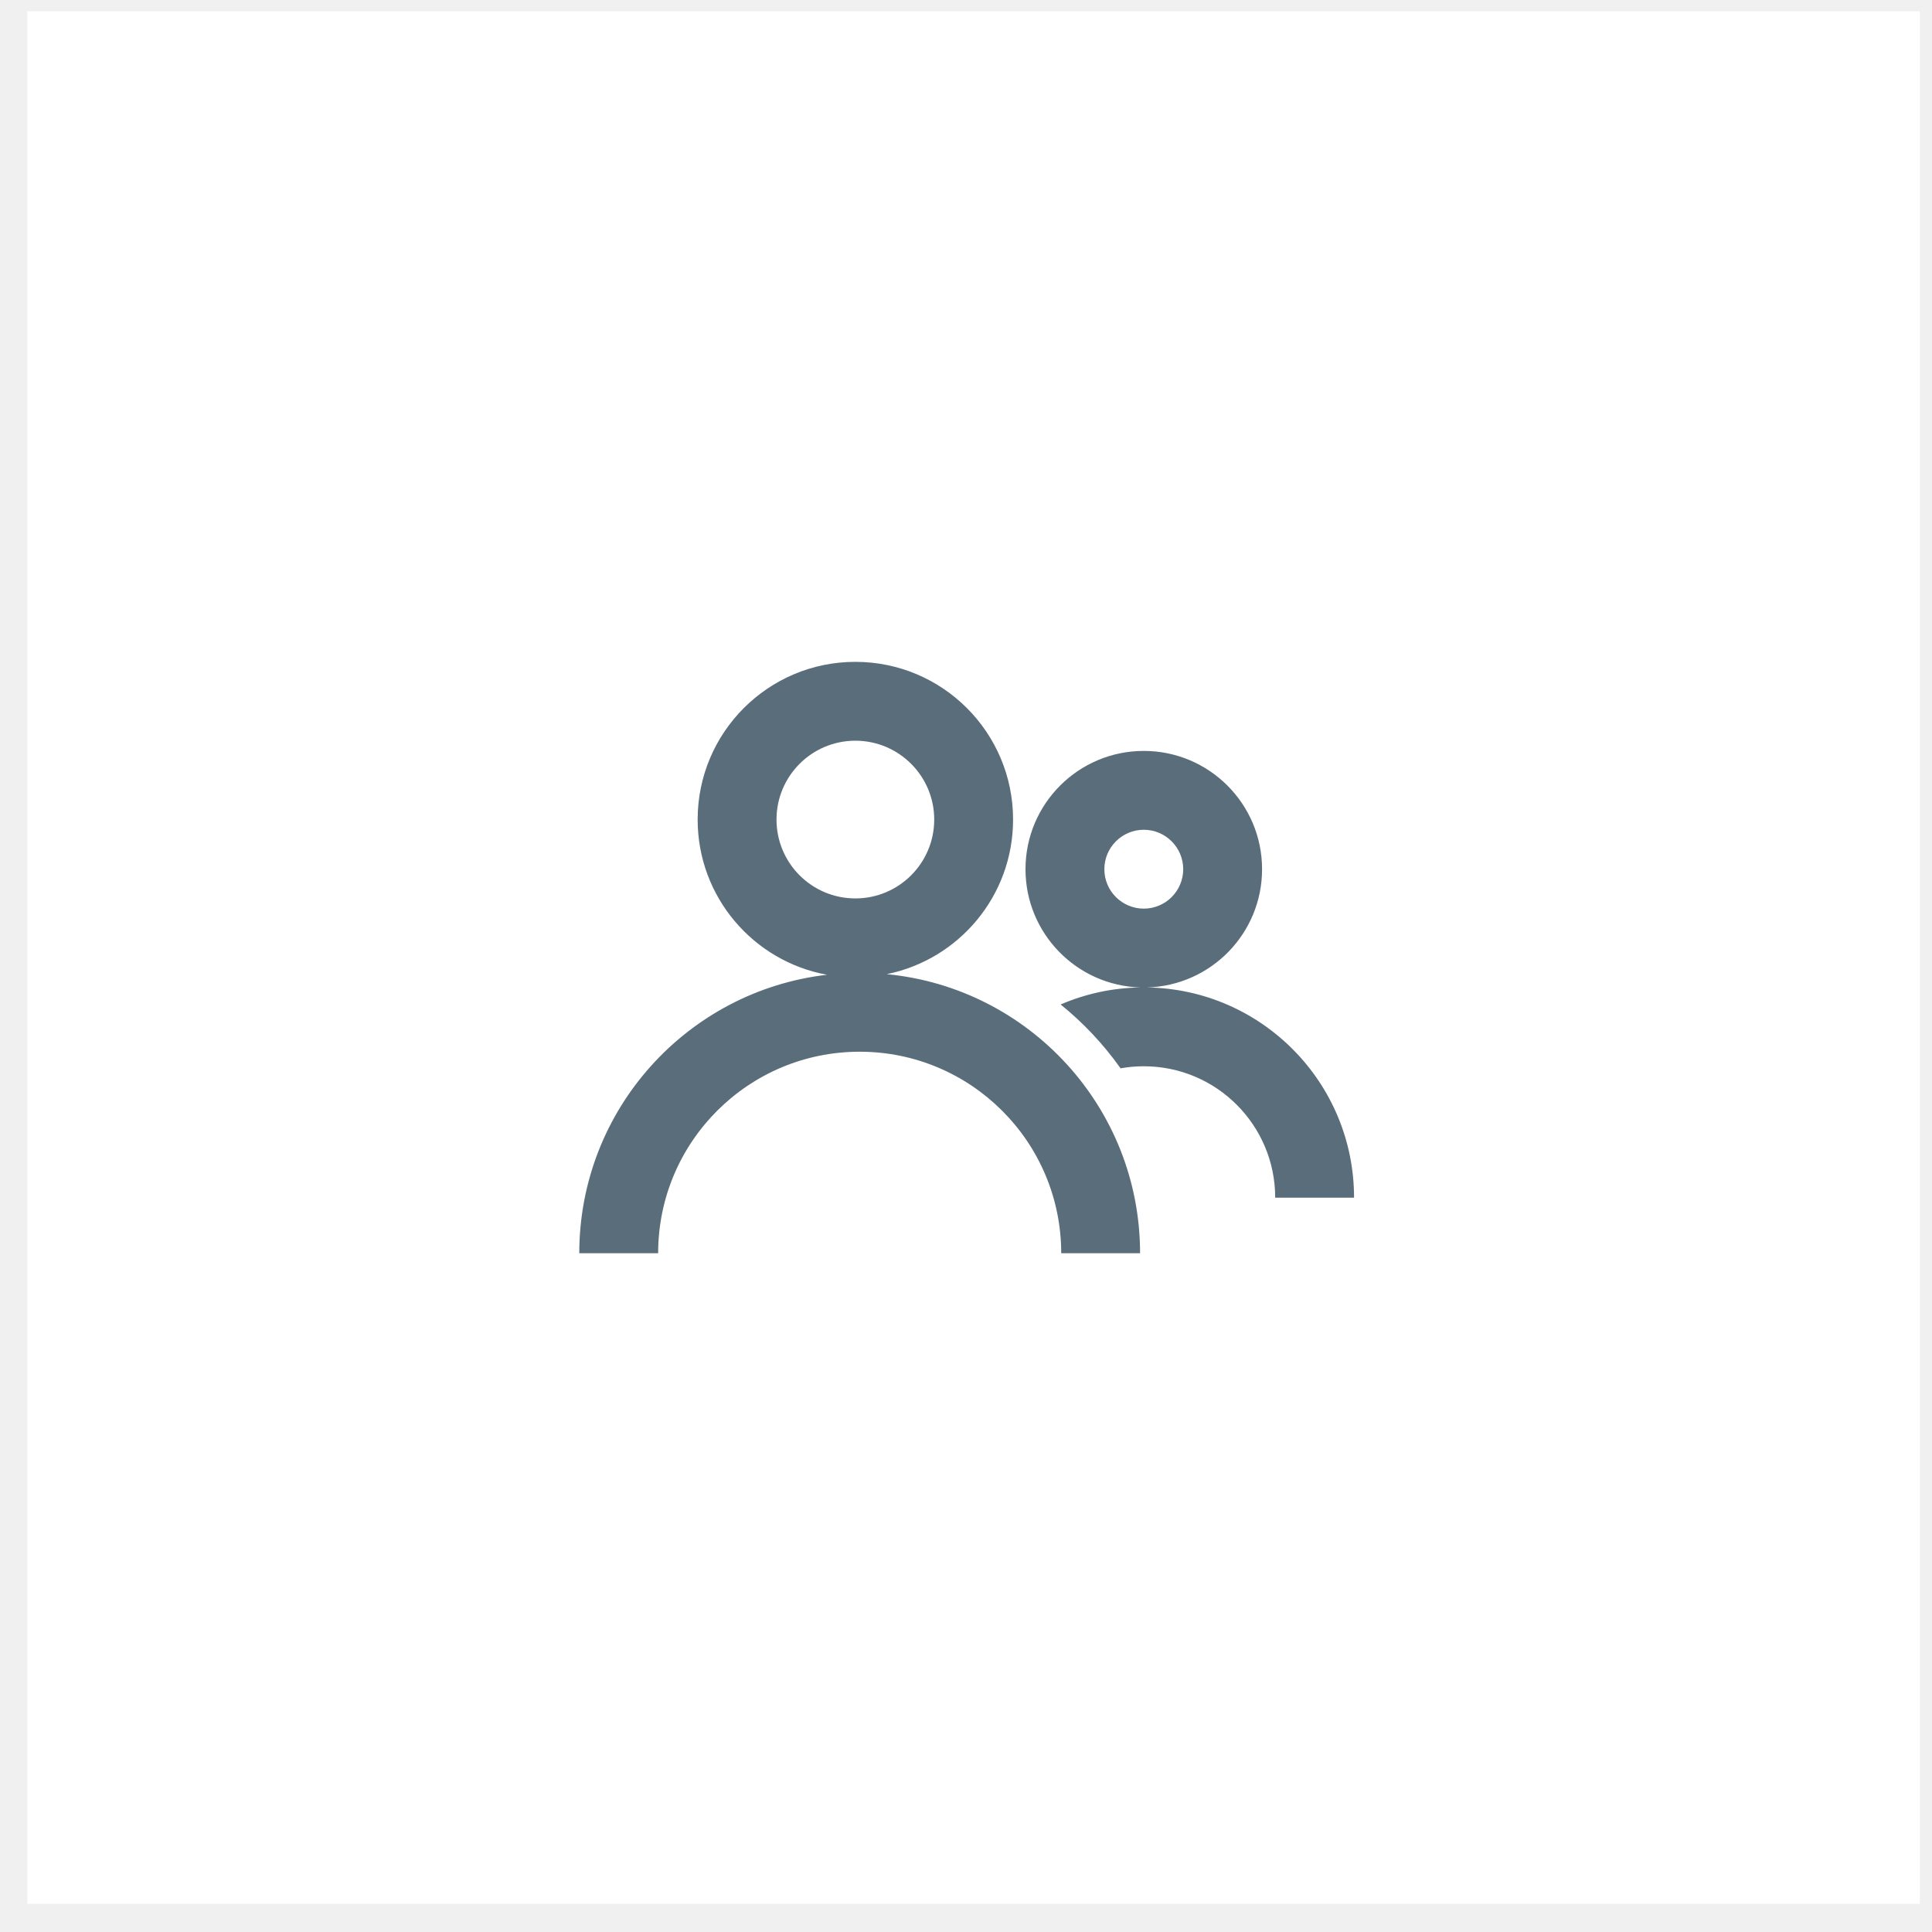
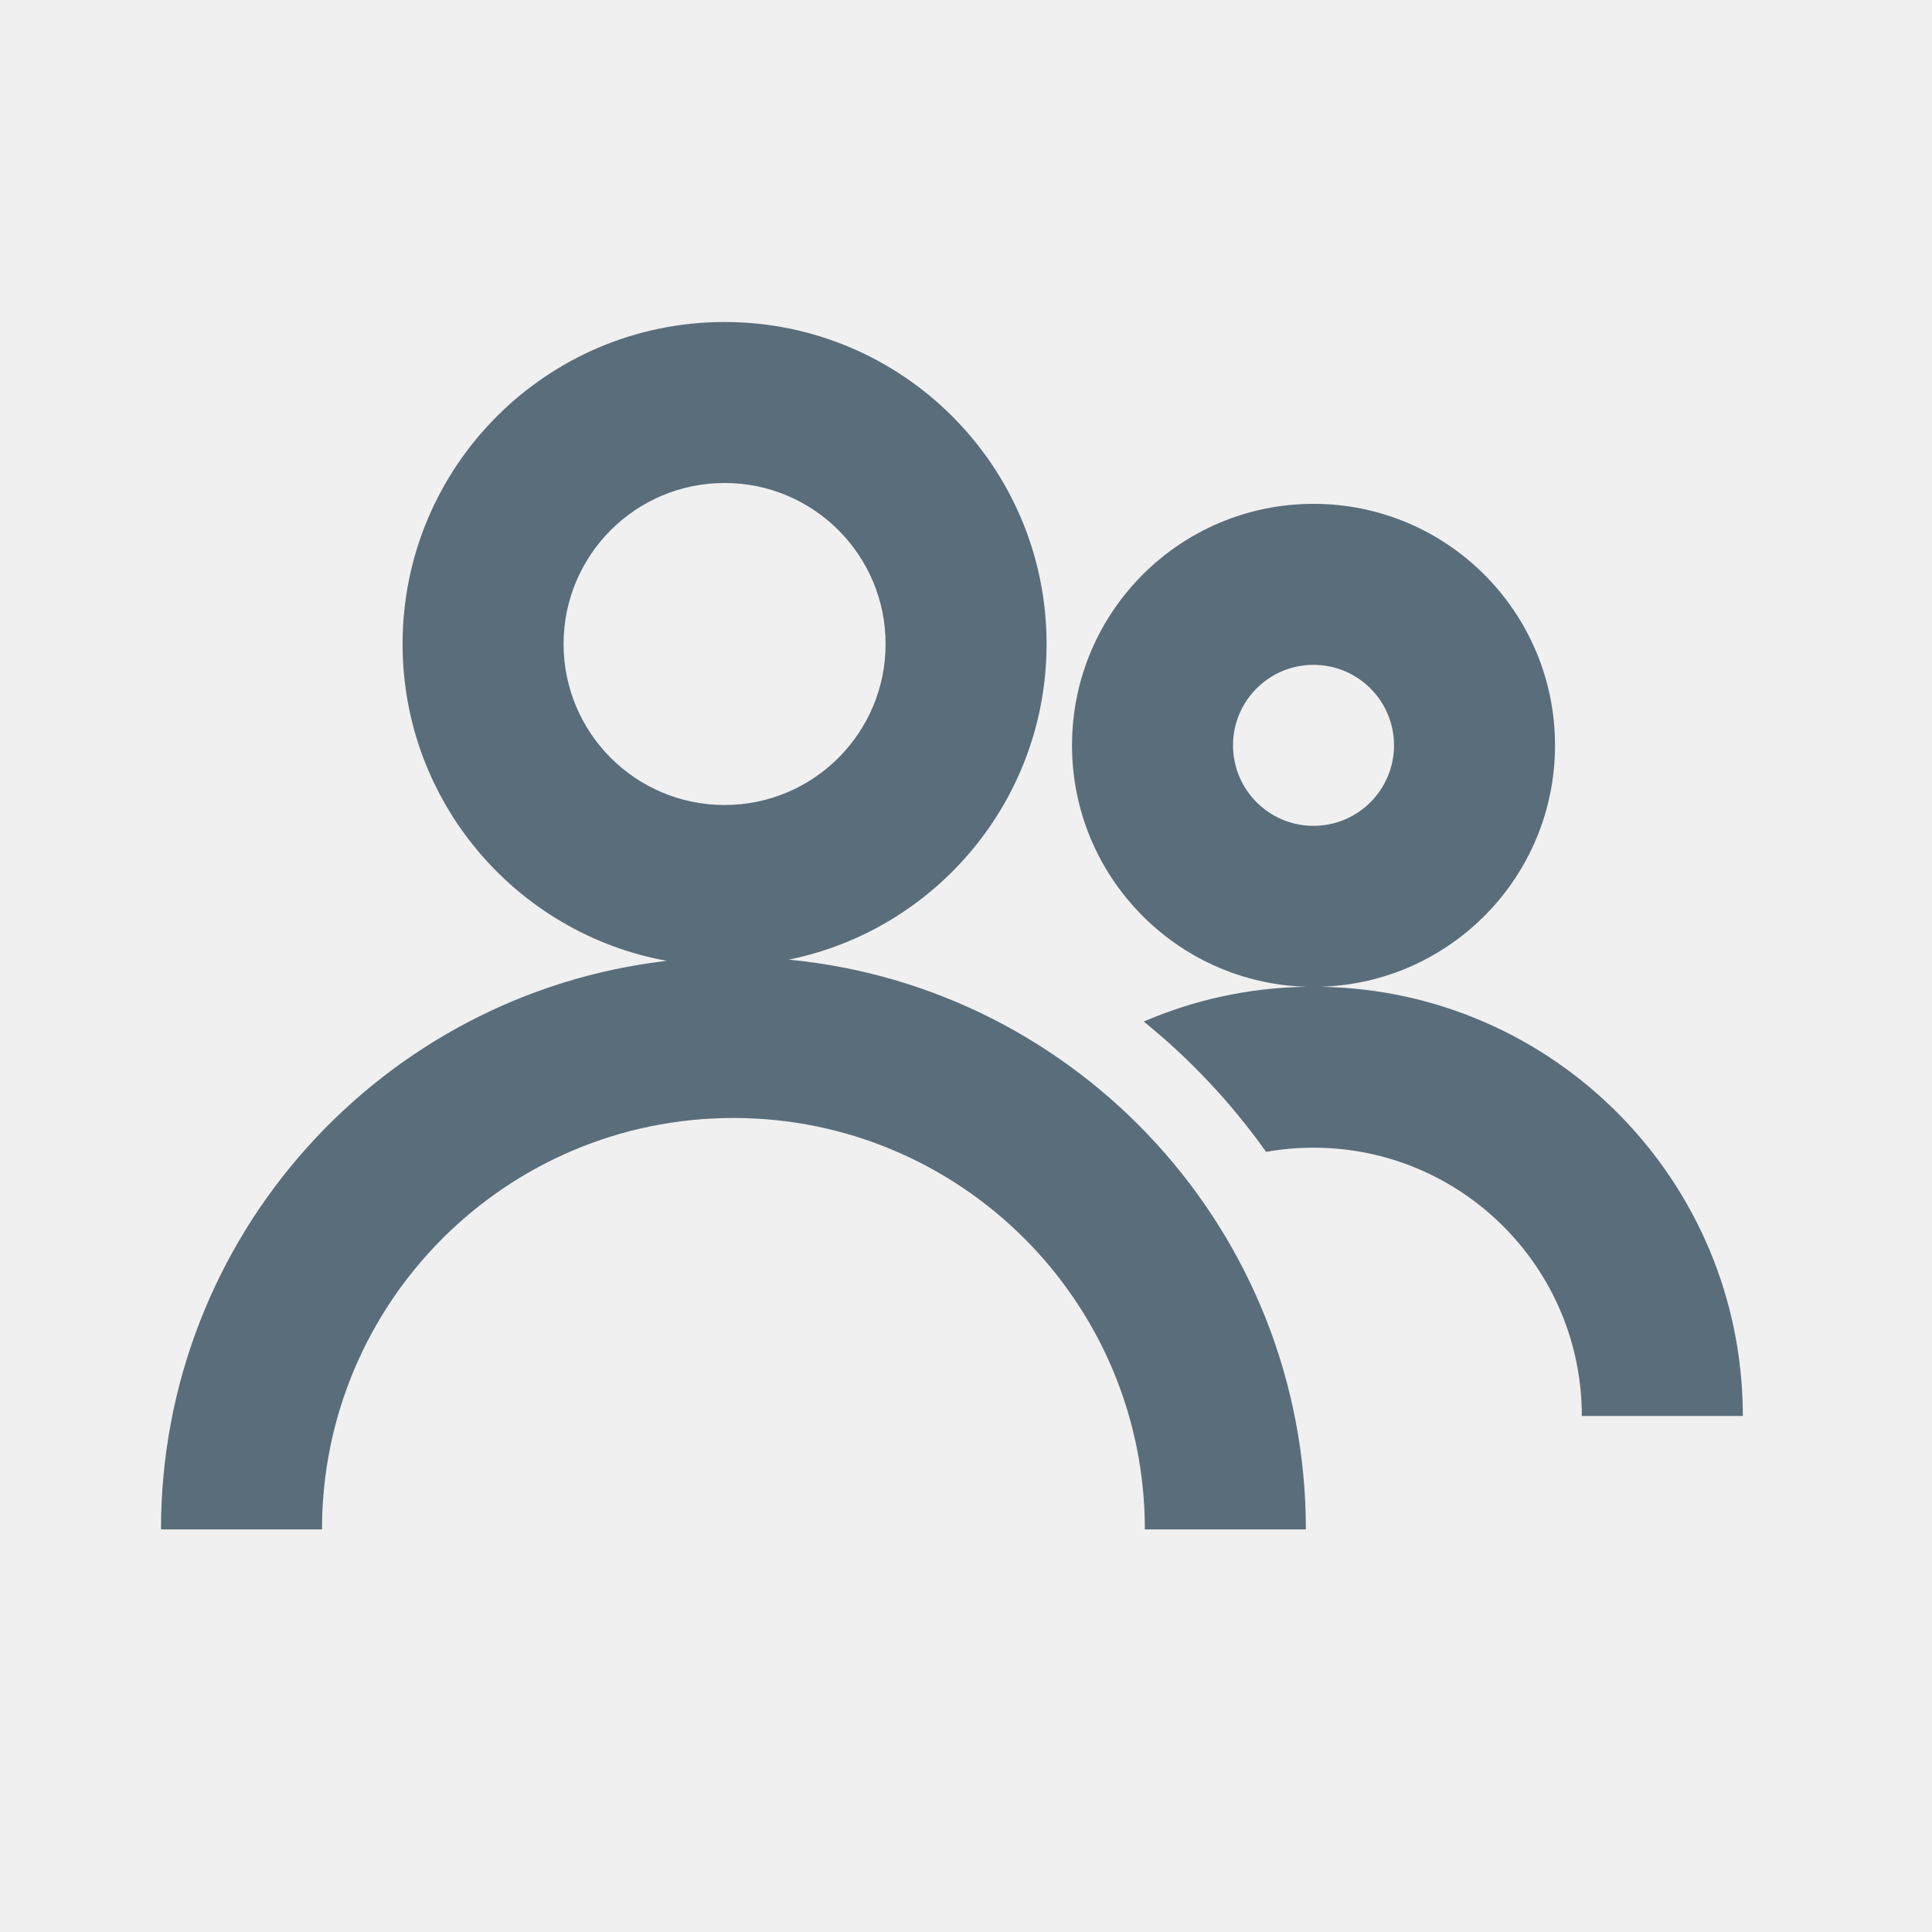
- <svg xmlns="http://www.w3.org/2000/svg" width="49" height="49" viewBox="0 0 49 49" fill="none">
-   <g clip-path="url(#clip0)">
-     <rect x="0.692" y="0.286" width="48" height="48" fill="white" />
-     <path fill-rule="evenodd" clip-rule="evenodd" d="M21.694 22.786C22.798 22.786 23.694 21.891 23.694 20.786C23.694 19.682 22.798 18.786 21.694 18.786C20.589 18.786 19.694 19.682 19.694 20.786C19.694 21.891 20.589 22.786 21.694 22.786ZM22.49 24.707C24.318 24.337 25.694 22.723 25.694 20.786C25.694 18.577 23.903 16.786 21.694 16.786C19.484 16.786 17.694 18.577 17.694 20.786C17.694 22.75 19.109 24.383 20.975 24.722C17.438 25.132 14.692 28.138 14.692 31.785H16.692C16.692 28.962 18.981 26.674 21.803 26.674C24.626 26.674 26.914 28.962 26.915 31.785H28.915C28.914 28.089 26.095 25.052 22.49 24.707ZM29.009 23.045C29.561 23.045 30.009 22.597 30.009 22.045C30.009 21.493 29.561 21.045 29.009 21.045C28.457 21.045 28.009 21.493 28.009 22.045C28.009 22.597 28.457 23.045 29.009 23.045ZM32.009 22.045C32.009 23.672 30.713 24.997 29.096 25.044C32.002 25.09 34.342 27.46 34.342 30.376H32.342C32.342 28.535 30.85 27.043 29.009 27.043C28.808 27.043 28.611 27.061 28.42 27.095C27.99 26.488 27.478 25.943 26.9 25.476C27.522 25.208 28.204 25.055 28.922 25.044C27.305 24.997 26.009 23.672 26.009 22.045C26.009 20.388 27.352 19.045 29.009 19.045C30.666 19.045 32.009 20.388 32.009 22.045Z" fill="#5A6D7B" />
-   </g>
-   <defs>
-     <clipPath id="clip0">
-       <rect width="48" height="48" fill="white" transform="translate(0.692261 0.285645)" />
-     </clipPath>
-   </defs>
+ <svg xmlns="http://www.w3.org/2000/svg" width="24" height="24" viewBox="0 0 24 24" fill="none">
+   <path fill-rule="evenodd" clip-rule="evenodd" d="M9.001 10C10.106 10 11.001 9.105 11.001 8C11.001 6.895 10.106 6 9.001 6C7.897 6 7.001 6.895 7.001 8C7.001 9.105 7.897 10 9.001 10ZM9.798 11.921C11.625 11.551 13.001 9.936 13.001 8C13.001 5.791 11.21 4 9.001 4C6.792 4 5.001 5.791 5.001 8C5.001 9.964 6.417 11.597 8.283 11.936C4.746 12.346 2 15.352 2 18.999H4C4 16.176 6.288 13.888 9.111 13.888C11.934 13.888 14.222 16.176 14.222 18.999H16.222C16.222 15.303 13.403 12.266 9.798 11.921ZM16.317 10.259C16.869 10.259 17.317 9.811 17.317 9.259C17.317 8.706 16.869 8.259 16.317 8.259C15.765 8.259 15.317 8.706 15.317 9.259C15.317 9.811 15.765 10.259 16.317 10.259ZM19.317 9.259C19.317 10.886 18.021 12.211 16.404 12.258C19.309 12.304 21.65 14.674 21.65 17.59H19.65C19.65 15.749 18.158 14.257 16.317 14.257C16.116 14.257 15.919 14.275 15.728 14.309C15.297 13.702 14.785 13.157 14.208 12.69C14.829 12.422 15.512 12.269 16.229 12.258C14.613 12.211 13.317 10.886 13.317 9.259C13.317 7.602 14.66 6.259 16.317 6.259C17.974 6.259 19.317 7.602 19.317 9.259Z" fill="#5A6D7B" />
</svg>
